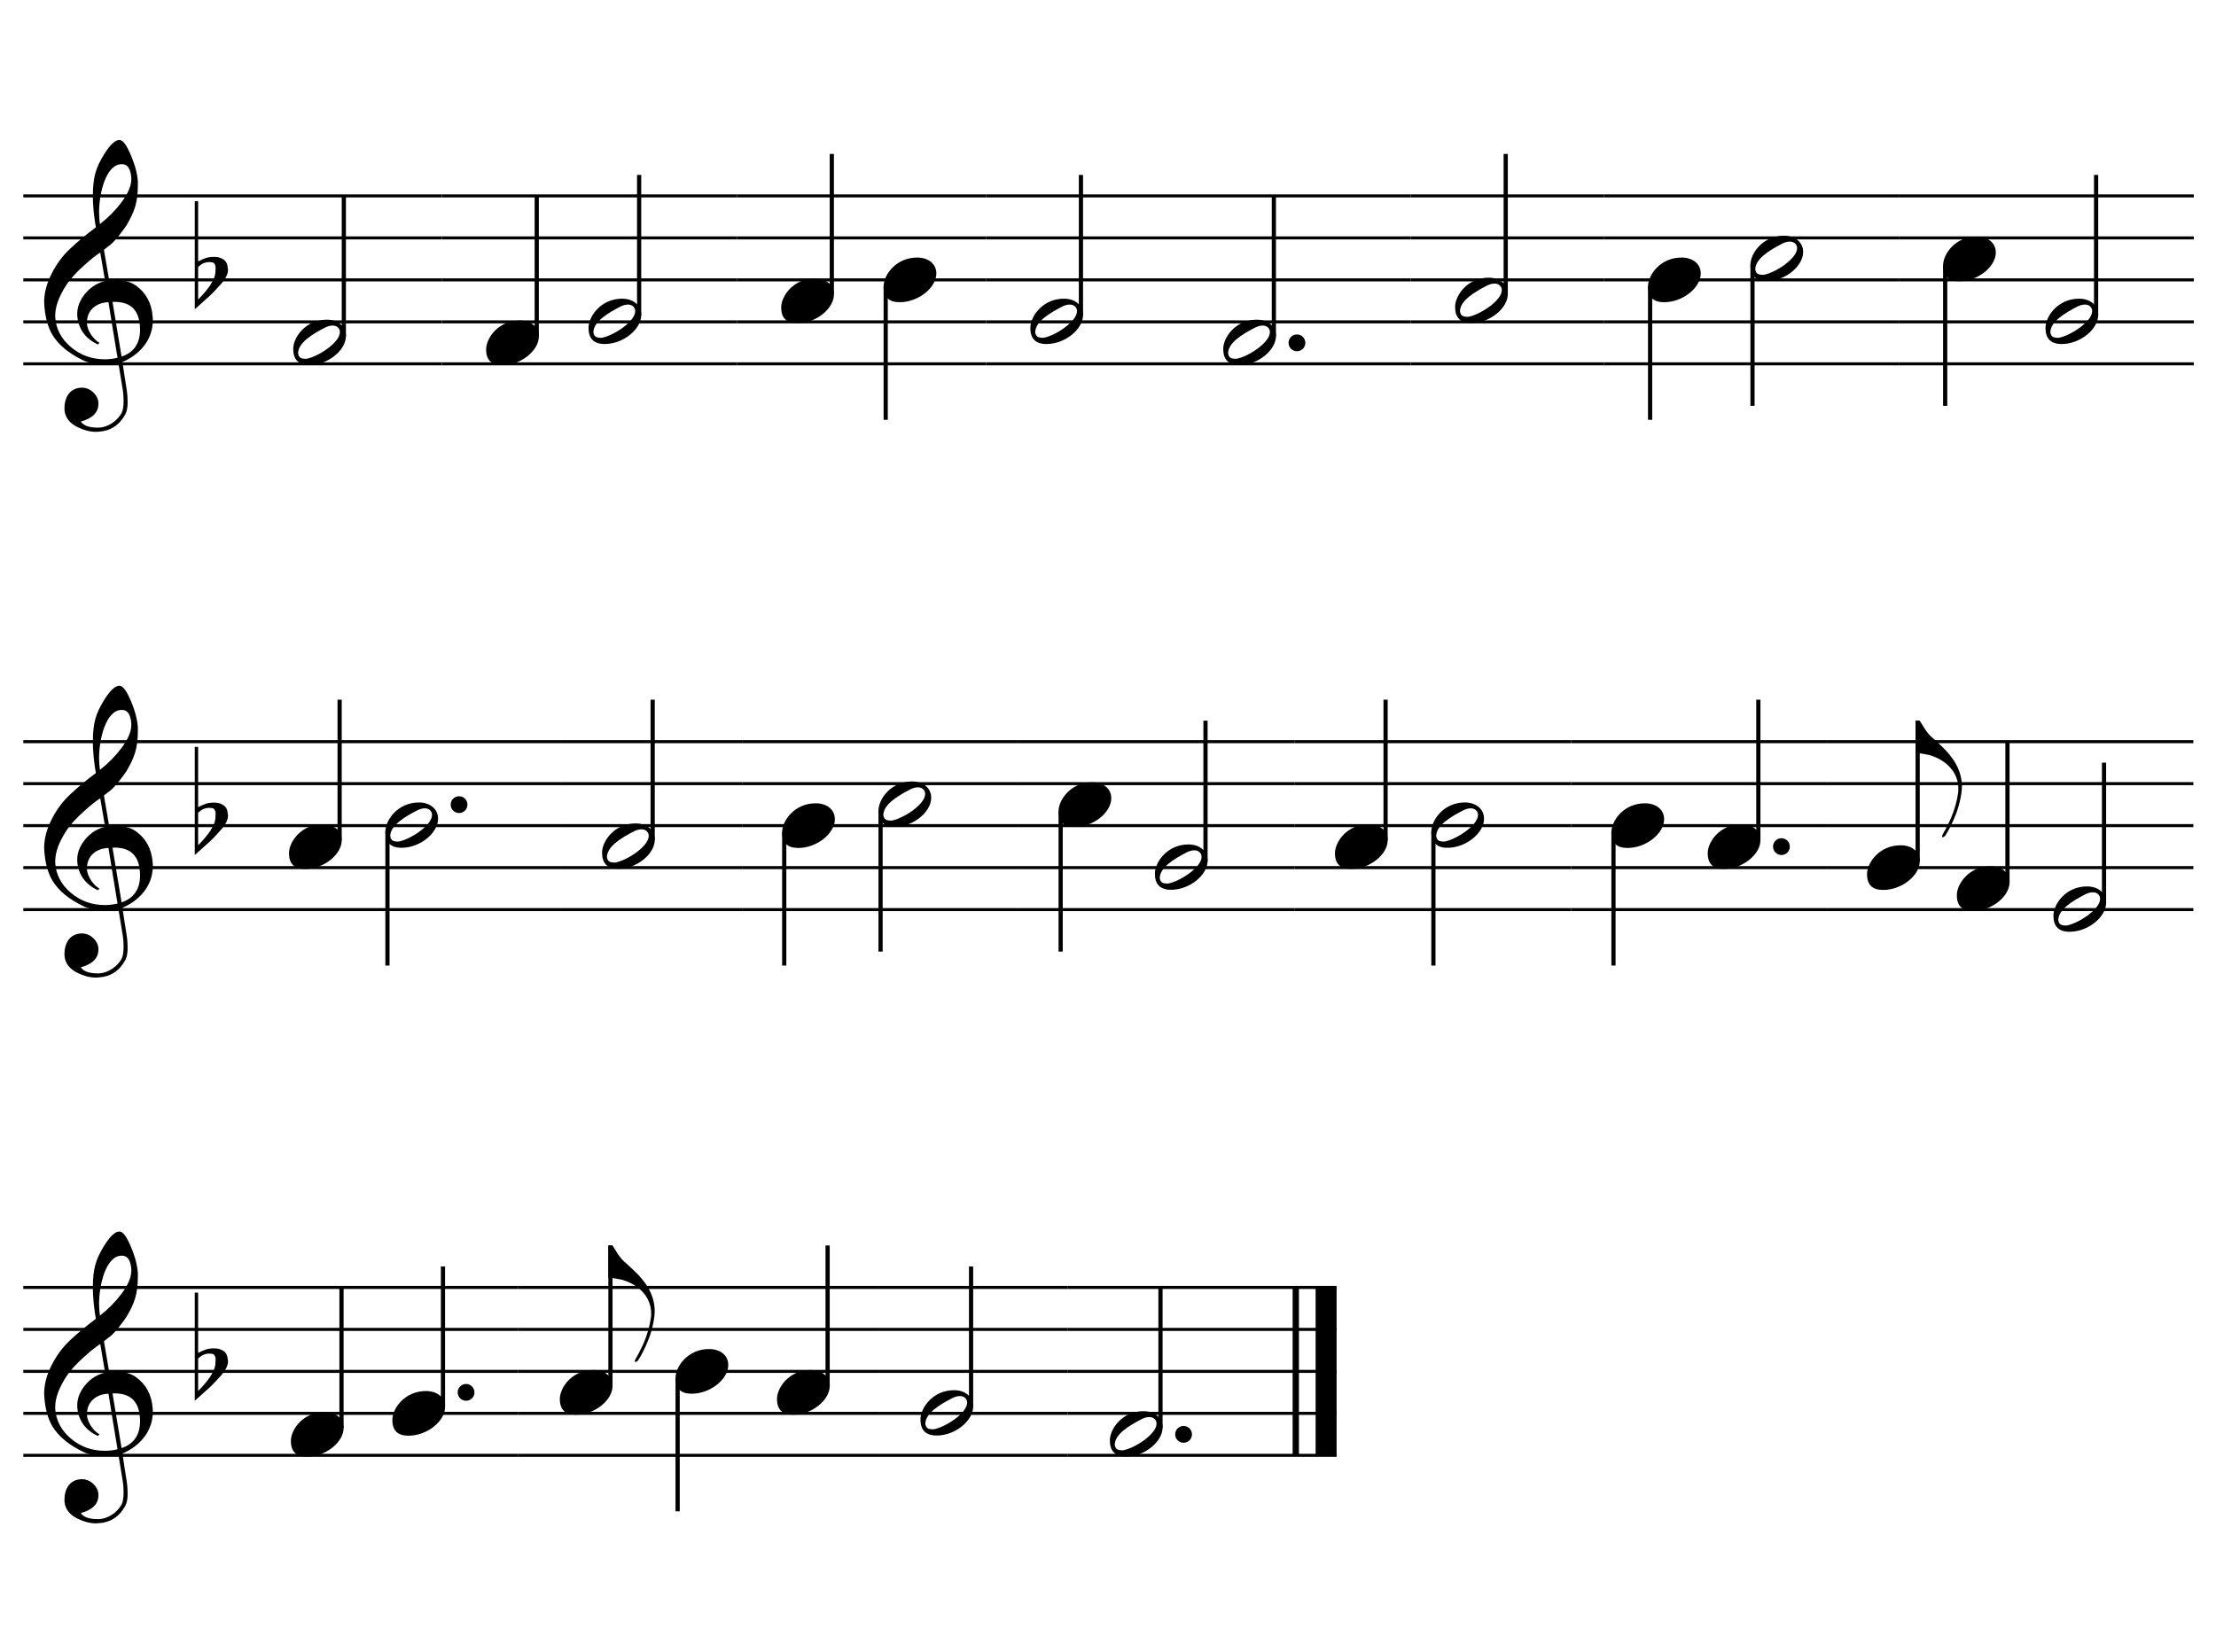
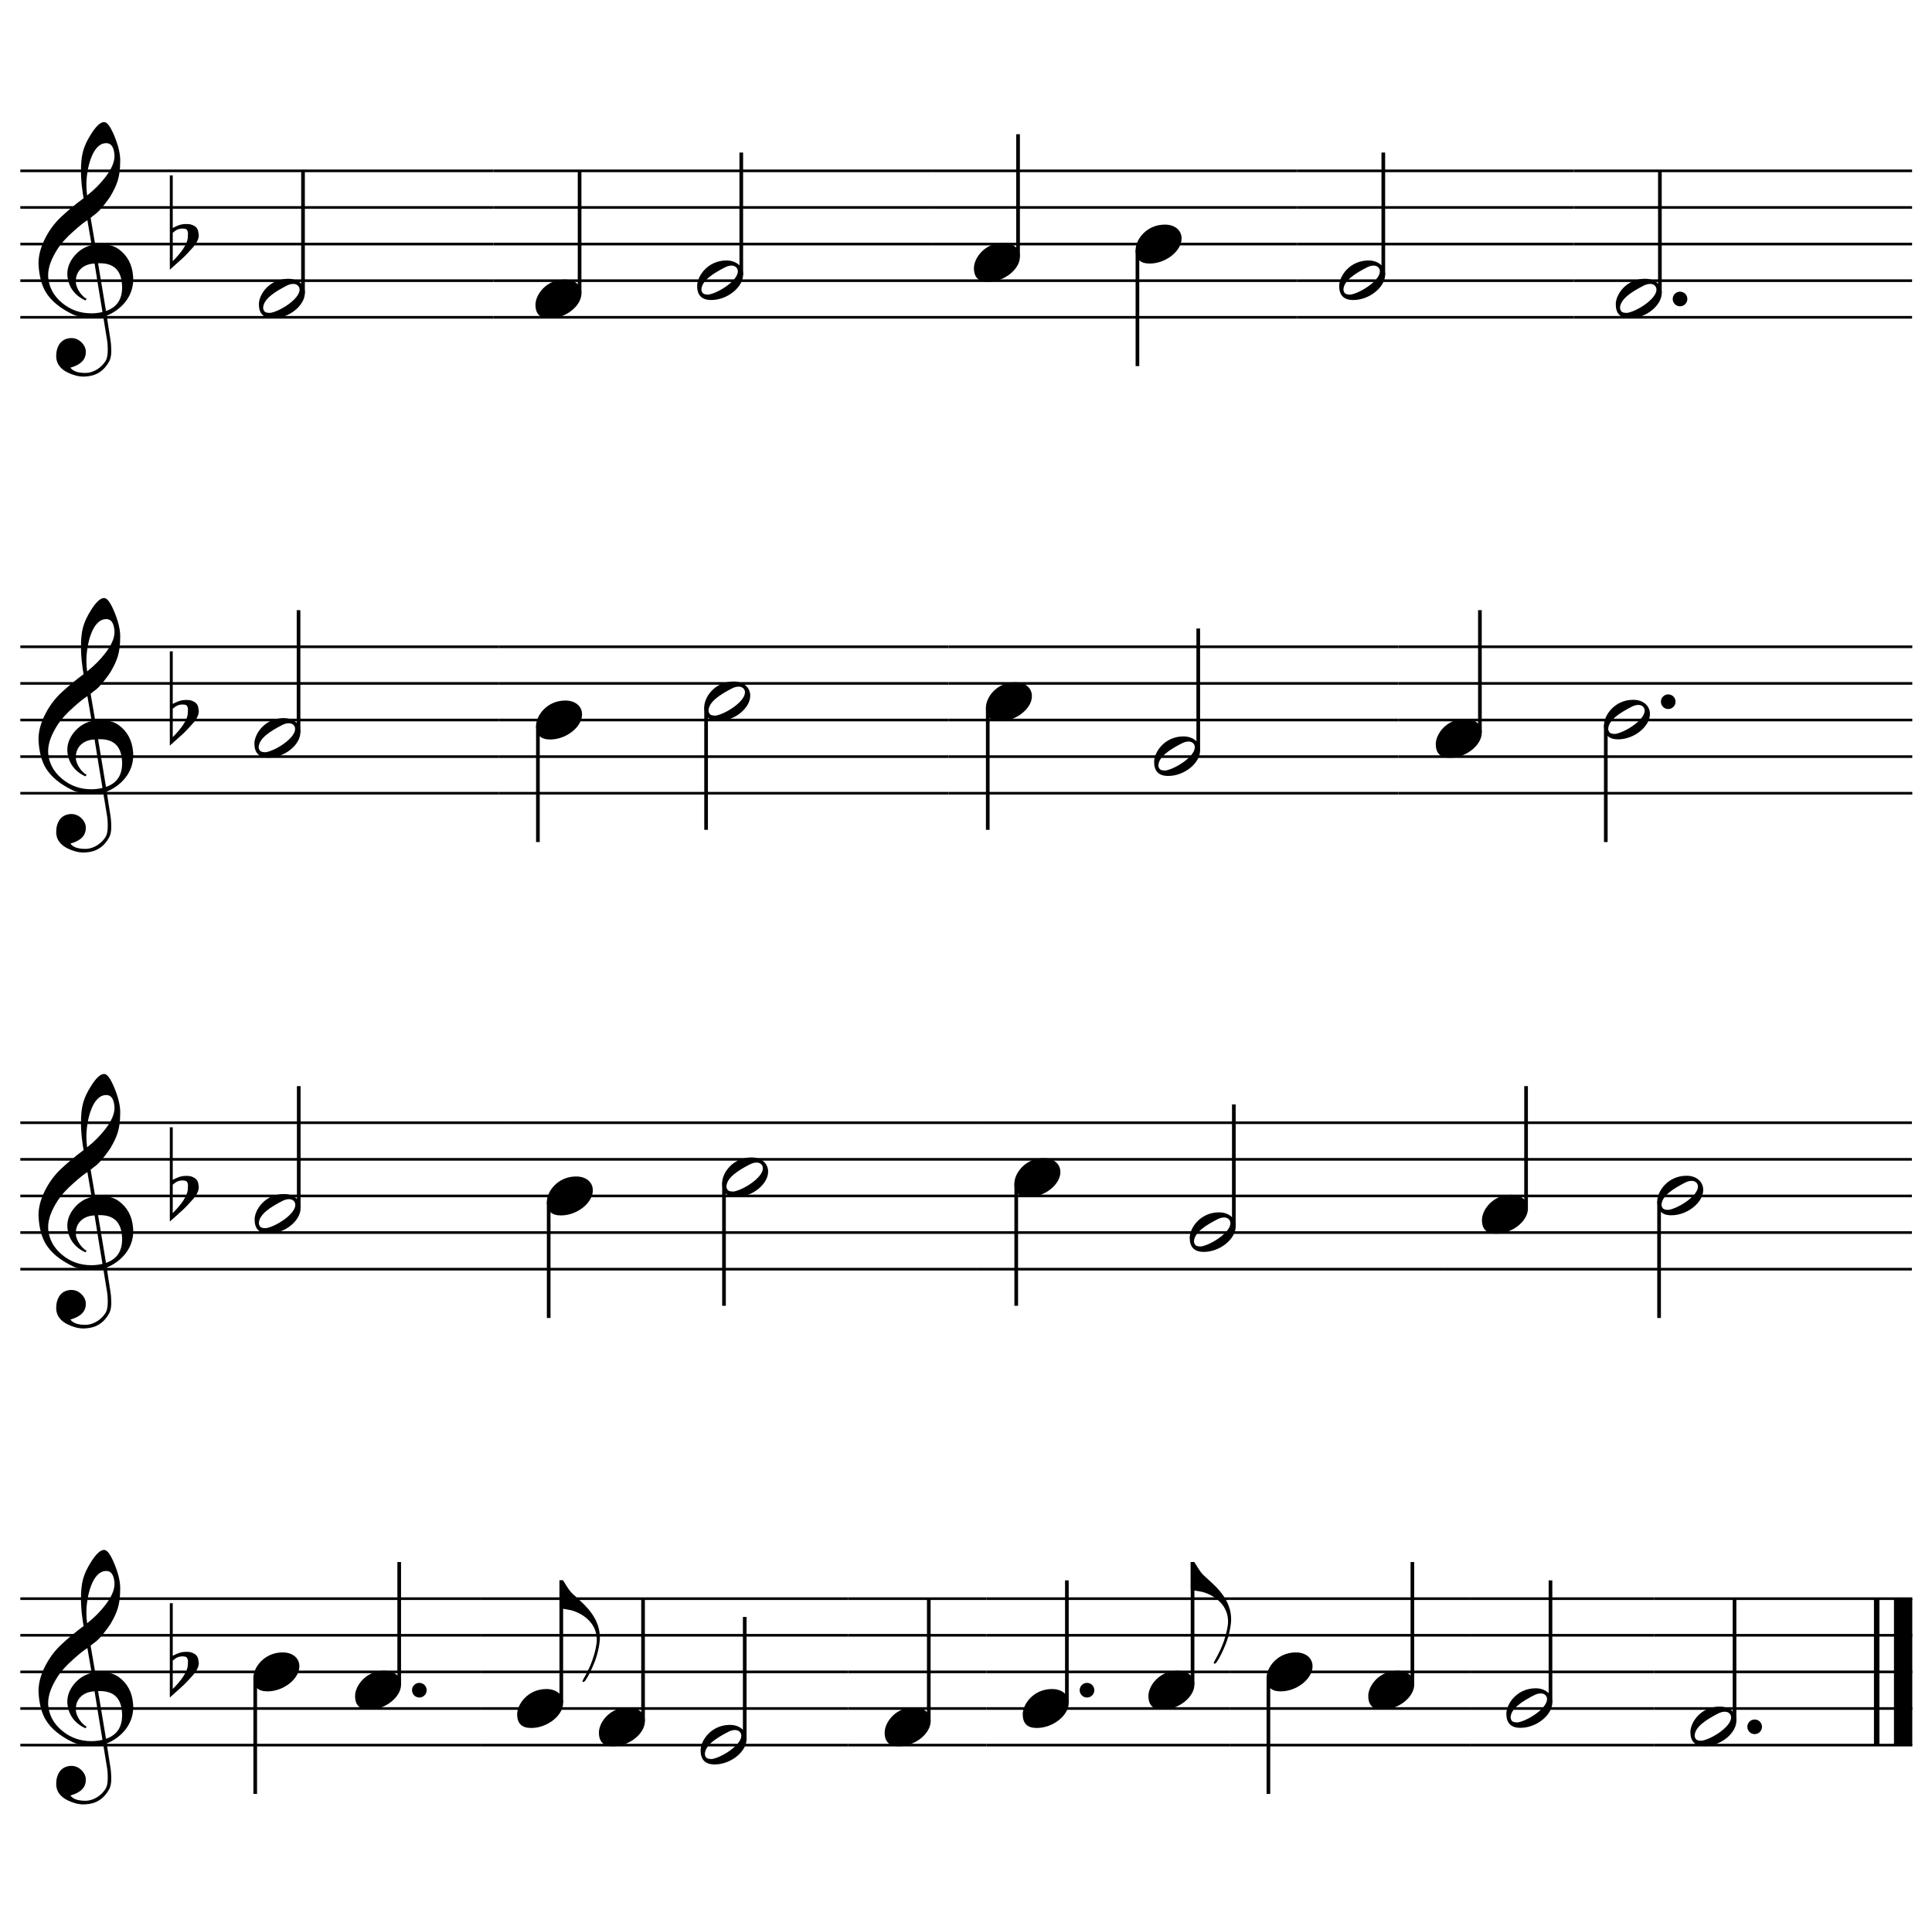
- <svg xmlns="http://www.w3.org/2000/svg" xmlns:xlink="http://www.w3.org/1999/xlink" viewBox="0 0 9500 7080">
+ <svg xmlns="http://www.w3.org/2000/svg" xmlns:xlink="http://www.w3.org/1999/xlink" viewBox="0 0 9500 9420">
  <defs>
    <g id="E050">
      <path transform="scale(1,-1)" d="M441 -245c-23 -4 -48 -6 -76 -6c-59 0 -102 7 -130 20c-88 42 -150 93 -187 154c-26 44 -43 103 -48 176c0 6 -1 13 -1 19c0 54 15 111 45 170c29 57 65 106 110 148s96 85 153 127c-3 16 -8 46 -13 92c-4 43 -5 73 -5 89c0 117 16 172 69 257c34 54 64 82 89 82 c21 0 43 -30 69 -92s39 -115 41 -159v-15c0 -109 -21 -162 -67 -241c-13 -20 -63 -90 -98 -118c-13 -9 -25 -19 -37 -29l31 -181c8 1 18 2 28 2c58 0 102 -12 133 -35c59 -43 92 -104 98 -184c1 -7 1 -15 1 -22c0 -123 -87 -209 -181 -248c8 -57 17 -110 25 -162 c5 -31 6 -58 6 -80c0 -30 -5 -53 -14 -70c-35 -64 -88 -99 -158 -103c-5 0 -11 -1 -16 -1c-37 0 -72 10 -108 27c-50 24 -77 59 -80 105v11c0 29 7 55 20 76c18 28 45 42 79 44h6c49 0 93 -42 97 -87v-9c0 -51 -34 -86 -105 -106c17 -24 51 -36 102 -36c62 0 116 43 140 85 c9 16 13 41 13 74c0 20 -1 42 -5 67c-8 53 -18 106 -26 159zM461 939c-95 0 -135 -175 -135 -286c0 -24 2 -48 5 -71c50 39 92 82 127 128c40 53 60 100 60 140v8c-4 53 -22 81 -55 81h-2zM406 119l54 -326c73 25 110 78 110 161c0 7 0 15 -1 23c-7 95 -57 142 -151 142h-12 zM382 117c-72 -2 -128 -47 -128 -120v-7c2 -46 43 -99 75 -115c-3 -2 -7 -5 -10 -10c-70 33 -116 88 -123 172v11c0 68 44 126 88 159c23 17 49 29 78 36l-29 170c-21 -13 -52 -37 -92 -73c-50 -44 -86 -84 -109 -119c-45 -69 -67 -130 -67 -182v-13c5 -68 35 -127 93 -176 s125 -73 203 -73c25 0 50 3 75 9c-19 111 -36 221 -54 331z" />
    </g>
    <g id="E260">
      <path transform="scale(1,-1)" d="M20 110c32 16 54 27 93 27c26 0 35 -3 54 -13c13 -7 24 -20 27 -38l4 -25c0 -28 -16 -57 -45 -89c-23 -25 -39 -44 -65 -68l-88 -79v644h20v-359zM90 106c-32 0 -48 -10 -70 -29v-194c31 31 54 59 71 84c21 32 32 59 32 84c0 9 1 16 1 20c0 14 -3 21 -11 30l-8 3z" />
    </g>
    <g id="E0A3">
      <path transform="scale(1,-1)" d="M278 64c0 22 -17 39 -43 39c-12 0 -26 -3 -41 -10c-85 -43 -165 -94 -165 -156c5 -25 15 -32 49 -32c67 11 200 95 200 159zM0 -36c0 68 73 174 200 174c66 0 114 -39 114 -97c0 -84 -106 -173 -218 -173c-64 0 -96 32 -96 96z" />
    </g>
    <g id="E0A4">
      <path transform="scale(1,-1)" d="M0 -39c0 68 73 172 200 172c66 0 114 -37 114 -95c0 -84 -106 -171 -218 -171c-64 0 -96 30 -96 94z" />
    </g>
    <g id="E240">
      <path transform="scale(1,-1)" d="M179 -646c15 29 29 55 46 102c18 49 30 108 30 138c0 105 -80 173 -168 200c-18 5 -47 9 -87 16v190h22c8 0 33 -61 71 -95c4 -3 -2 3 61 -56c62 -58 122 -137 122 -241c0 -38 -13 -106 -35 -163c-20 -51 -43 -99 -66 -132c-6 -5 -10 -7 -13 -7s-5 2 -5 5l4 10 c1 3 14 25 18 33z" />
    </g>
  </defs>
  <g transform="translate(100, 300)">
-     <path d="M0 540 L1794 540" stroke-width="13" stroke="#000" />
-     <path d="M0 720 L1794 720" stroke-width="13" stroke="#000" />
-     <path d="M0 900 L1794 900" stroke-width="13" stroke="#000" />
-     <path d="M0 1080 L1794 1080" stroke-width="13" stroke="#000" />
-     <path d="M0 1260 L1794 1260" stroke-width="13" stroke="#000" />
+     <path d="M0 540 L2327 540" stroke-width="13" stroke="#000" />
+     <path d="M0 720 L2327 720" stroke-width="13" stroke="#000" />
+     <path d="M0 900 L2327 900" stroke-width="13" stroke="#000" />
+     <path d="M0 1080 L2327 1080" stroke-width="13" stroke="#000" />
+     <path d="M0 1260 L2327 1260" stroke-width="13" stroke="#000" />
    <use transform="translate(90, 1080) scale(0.72, 0.72)" xlink:href="#E050" />
    <use transform="translate(735, 900) scale(0.72, 0.72)" xlink:href="#E260" />
-     <use transform="translate(1157, 1170) scale(0.72, 0.72)" xlink:href="#E0A3" />
-     <path d="M1374 1142 L1374 540" stroke-width="18" stroke="#000" />
-     <path d="M1794 540 L3059 540" stroke-width="13" stroke="#000" />
-     <path d="M1794 720 L3059 720" stroke-width="13" stroke="#000" />
-     <path d="M1794 900 L3059 900" stroke-width="13" stroke="#000" />
-     <path d="M1794 1080 L3059 1080" stroke-width="13" stroke="#000" />
-     <path d="M1794 1260 L3059 1260" stroke-width="13" stroke="#000" />
-     <use transform="translate(1984, 1170) scale(0.72, 0.72)" xlink:href="#E0A4" />
-     <path d="M2201 1142 L2201 540" stroke-width="18" stroke="#000" />
-     <use transform="translate(2423, 1080) scale(0.72, 0.72)" xlink:href="#E0A3" />
-     <path d="M2640 1052 L2640 450" stroke-width="18" stroke="#000" />
-     <path d="M3059 540 L4127 540" stroke-width="13" stroke="#000" />
-     <path d="M3059 720 L4127 720" stroke-width="13" stroke="#000" />
-     <path d="M3059 900 L4127 900" stroke-width="13" stroke="#000" />
-     <path d="M3059 1080 L4127 1080" stroke-width="13" stroke="#000" />
-     <path d="M3059 1260 L4127 1260" stroke-width="13" stroke="#000" />
-     <use transform="translate(3249, 990) scale(0.72, 0.72)" xlink:href="#E0A4" />
-     <path d="M3466 962 L3466 360" stroke-width="18" stroke="#000" />
-     <use transform="translate(3688, 900) scale(0.72, 0.72)" xlink:href="#E0A4" />
-     <path d="M3697 928 L3697 1500" stroke-width="18" stroke="#000" />
-     <path d="M4127 540 L4954 540" stroke-width="13" stroke="#000" />
-     <path d="M4127 720 L4954 720" stroke-width="13" stroke="#000" />
-     <path d="M4127 900 L4954 900" stroke-width="13" stroke="#000" />
-     <path d="M4127 1080 L4954 1080" stroke-width="13" stroke="#000" />
-     <path d="M4127 1260 L4954 1260" stroke-width="13" stroke="#000" />
-     <use transform="translate(4317, 1080) scale(0.72, 0.72)" xlink:href="#E0A3" />
-     <path d="M4534 1052 L4534 450" stroke-width="18" stroke="#000" />
-     <path d="M4954 540 L5948 540" stroke-width="13" stroke="#000" />
-     <path d="M4954 720 L5948 720" stroke-width="13" stroke="#000" />
-     <path d="M4954 900 L5948 900" stroke-width="13" stroke="#000" />
-     <path d="M4954 1080 L5948 1080" stroke-width="13" stroke="#000" />
-     <path d="M4954 1260 L5948 1260" stroke-width="13" stroke="#000" />
-     <use transform="translate(5144, 1170) scale(0.72, 0.72)" xlink:href="#E0A3" />
-     <ellipse cx="5460" cy="1170" rx="36" ry="36" />
-     <path d="M5361 1142 L5361 540" stroke-width="18" stroke="#000" />
-     <path d="M5948 540 L6775 540" stroke-width="13" stroke="#000" />
-     <path d="M5948 720 L6775 720" stroke-width="13" stroke="#000" />
-     <path d="M5948 900 L6775 900" stroke-width="13" stroke="#000" />
-     <path d="M5948 1080 L6775 1080" stroke-width="13" stroke="#000" />
-     <path d="M5948 1260 L6775 1260" stroke-width="13" stroke="#000" />
-     <use transform="translate(6138, 990) scale(0.72, 0.72)" xlink:href="#E0A3" />
-     <path d="M6355 962 L6355 360" stroke-width="18" stroke="#000" />
-     <path d="M6775 540 L8040 540" stroke-width="13" stroke="#000" />
-     <path d="M6775 720 L8040 720" stroke-width="13" stroke="#000" />
-     <path d="M6775 900 L8040 900" stroke-width="13" stroke="#000" />
-     <path d="M6775 1080 L8040 1080" stroke-width="13" stroke="#000" />
-     <path d="M6775 1260 L8040 1260" stroke-width="13" stroke="#000" />
-     <use transform="translate(6965, 900) scale(0.72, 0.72)" xlink:href="#E0A4" />
-     <path d="M6974 928 L6974 1500" stroke-width="18" stroke="#000" />
-     <use transform="translate(7404, 810) scale(0.72, 0.72)" xlink:href="#E0A3" />
-     <path d="M7413 835 L7413 1440" stroke-width="18" stroke="#000" />
-     <path d="M8040 540 L9305 540" stroke-width="13" stroke="#000" />
-     <path d="M8040 720 L9305 720" stroke-width="13" stroke="#000" />
-     <path d="M8040 900 L9305 900" stroke-width="13" stroke="#000" />
-     <path d="M8040 1080 L9305 1080" stroke-width="13" stroke="#000" />
-     <path d="M8040 1260 L9305 1260" stroke-width="13" stroke="#000" />
-     <use transform="translate(8230, 810) scale(0.72, 0.72)" xlink:href="#E0A4" />
-     <path d="M8239 838 L8239 1440" stroke-width="18" stroke="#000" />
-     <use transform="translate(8669, 1080) scale(0.72, 0.72)" xlink:href="#E0A3" />
-     <path d="M8886 1052 L8886 450" stroke-width="18" stroke="#000" />
-     <path d="M0 2880 L2309 2880" stroke-width="13" stroke="#000" />
-     <path d="M0 3060 L2309 3060" stroke-width="13" stroke="#000" />
-     <path d="M0 3240 L2309 3240" stroke-width="13" stroke="#000" />
-     <path d="M0 3420 L2309 3420" stroke-width="13" stroke="#000" />
-     <path d="M0 3600 L2309 3600" stroke-width="13" stroke="#000" />
+     <use transform="translate(1173, 1170) scale(0.72, 0.72)" xlink:href="#E0A3" />
+     <path d="M1390 1142 L1390 540" stroke-width="18" stroke="#000" />
+     <path d="M2327 540 L4483 540" stroke-width="13" stroke="#000" />
+     <path d="M2327 720 L4483 720" stroke-width="13" stroke="#000" />
+     <path d="M2327 900 L4483 900" stroke-width="13" stroke="#000" />
+     <path d="M2327 1080 L4483 1080" stroke-width="13" stroke="#000" />
+     <path d="M2327 1260 L4483 1260" stroke-width="13" stroke="#000" />
+     <use transform="translate(2533, 1170) scale(0.72, 0.72)" xlink:href="#E0A4" />
+     <path d="M2750 1142 L2750 540" stroke-width="18" stroke="#000" />
+     <use transform="translate(3328, 1080) scale(0.72, 0.72)" xlink:href="#E0A3" />
+     <path d="M3545 1052 L3545 450" stroke-width="18" stroke="#000" />
+     <path d="M4483 540 L6279 540" stroke-width="13" stroke="#000" />
+     <path d="M4483 720 L6279 720" stroke-width="13" stroke="#000" />
+     <path d="M4483 900 L6279 900" stroke-width="13" stroke="#000" />
+     <path d="M4483 1080 L6279 1080" stroke-width="13" stroke="#000" />
+     <path d="M4483 1260 L6279 1260" stroke-width="13" stroke="#000" />
+     <use transform="translate(4689, 990) scale(0.72, 0.72)" xlink:href="#E0A4" />
+     <path d="M4906 962 L4906 360" stroke-width="18" stroke="#000" />
+     <use transform="translate(5484, 900) scale(0.72, 0.72)" xlink:href="#E0A4" />
+     <path d="M5493 928 L5493 1500" stroke-width="18" stroke="#000" />
+     <path d="M6279 540 L7639 540" stroke-width="13" stroke="#000" />
+     <path d="M6279 720 L7639 720" stroke-width="13" stroke="#000" />
+     <path d="M6279 900 L7639 900" stroke-width="13" stroke="#000" />
+     <path d="M6279 1080 L7639 1080" stroke-width="13" stroke="#000" />
+     <path d="M6279 1260 L7639 1260" stroke-width="13" stroke="#000" />
+     <use transform="translate(6485, 1080) scale(0.72, 0.72)" xlink:href="#E0A3" />
+     <path d="M6702 1052 L6702 450" stroke-width="18" stroke="#000" />
+     <path d="M7639 540 L9302 540" stroke-width="13" stroke="#000" />
+     <path d="M7639 720 L9302 720" stroke-width="13" stroke="#000" />
+     <path d="M7639 900 L9302 900" stroke-width="13" stroke="#000" />
+     <path d="M7639 1080 L9302 1080" stroke-width="13" stroke="#000" />
+     <path d="M7639 1260 L9302 1260" stroke-width="13" stroke="#000" />
+     <use transform="translate(7845, 1170) scale(0.72, 0.72)" xlink:href="#E0A3" />
+     <ellipse cx="8161" cy="1170" rx="36" ry="36" />
+     <path d="M8062 1142 L8062 540" stroke-width="18" stroke="#000" />
+     <path d="M0 2880 L2352 2880" stroke-width="13" stroke="#000" />
+     <path d="M0 3060 L2352 3060" stroke-width="13" stroke="#000" />
+     <path d="M0 3240 L2352 3240" stroke-width="13" stroke="#000" />
+     <path d="M0 3420 L2352 3420" stroke-width="13" stroke="#000" />
+     <path d="M0 3600 L2352 3600" stroke-width="13" stroke="#000" />
    <use transform="translate(90, 3420) scale(0.72, 0.72)" xlink:href="#E050" />
    <use transform="translate(735, 3240) scale(0.72, 0.72)" xlink:href="#E260" />
-     <use transform="translate(1139, 3330) scale(0.72, 0.72)" xlink:href="#E0A4" />
-     <path d="M1356 3302 L1356 2700" stroke-width="18" stroke="#000" />
-     <use transform="translate(1552, 3240) scale(0.72, 0.72)" xlink:href="#E0A3" />
-     <ellipse cx="1868" cy="3150" rx="36" ry="36" />
-     <path d="M1561 3265 L1561 3840" stroke-width="18" stroke="#000" />
-     <path d="M2309 2880 L3081 2880" stroke-width="13" stroke="#000" />
-     <path d="M2309 3060 L3081 3060" stroke-width="13" stroke="#000" />
-     <path d="M2309 3240 L3081 3240" stroke-width="13" stroke="#000" />
-     <path d="M2309 3420 L3081 3420" stroke-width="13" stroke="#000" />
-     <path d="M2309 3600 L3081 3600" stroke-width="13" stroke="#000" />
-     <use transform="translate(2481, 3330) scale(0.72, 0.72)" xlink:href="#E0A3" />
-     <path d="M2698 3302 L2698 2700" stroke-width="18" stroke="#000" />
-     <path d="M3081 2880 L4266 2880" stroke-width="13" stroke="#000" />
-     <path d="M3081 3060 L4266 3060" stroke-width="13" stroke="#000" />
-     <path d="M3081 3240 L4266 3240" stroke-width="13" stroke="#000" />
-     <path d="M3081 3420 L4266 3420" stroke-width="13" stroke="#000" />
-     <path d="M3081 3600 L4266 3600" stroke-width="13" stroke="#000" />
-     <use transform="translate(3253, 3240) scale(0.72, 0.72)" xlink:href="#E0A4" />
-     <path d="M3262 3268 L3262 3840" stroke-width="18" stroke="#000" />
-     <use transform="translate(3666, 3150) scale(0.72, 0.72)" xlink:href="#E0A3" />
-     <path d="M3675 3175 L3675 3780" stroke-width="18" stroke="#000" />
-     <path d="M4266 2880 L5451 2880" stroke-width="13" stroke="#000" />
-     <path d="M4266 3060 L5451 3060" stroke-width="13" stroke="#000" />
-     <path d="M4266 3240 L5451 3240" stroke-width="13" stroke="#000" />
-     <path d="M4266 3420 L5451 3420" stroke-width="13" stroke="#000" />
-     <path d="M4266 3600 L5451 3600" stroke-width="13" stroke="#000" />
-     <use transform="translate(4438, 3150) scale(0.72, 0.72)" xlink:href="#E0A4" />
-     <path d="M4447 3178 L4447 3780" stroke-width="18" stroke="#000" />
-     <use transform="translate(4851, 3420) scale(0.72, 0.72)" xlink:href="#E0A3" />
-     <path d="M5068 3392 L5068 2790" stroke-width="18" stroke="#000" />
-     <path d="M5451 2880 L6636 2880" stroke-width="13" stroke="#000" />
-     <path d="M5451 3060 L6636 3060" stroke-width="13" stroke="#000" />
-     <path d="M5451 3240 L6636 3240" stroke-width="13" stroke="#000" />
-     <path d="M5451 3420 L6636 3420" stroke-width="13" stroke="#000" />
-     <path d="M5451 3600 L6636 3600" stroke-width="13" stroke="#000" />
-     <use transform="translate(5623, 3330) scale(0.72, 0.72)" xlink:href="#E0A4" />
-     <path d="M5840 3302 L5840 2700" stroke-width="18" stroke="#000" />
-     <use transform="translate(6036, 3240) scale(0.72, 0.72)" xlink:href="#E0A3" />
-     <path d="M6045 3265 L6045 3840" stroke-width="18" stroke="#000" />
-     <path d="M6636 2880 L7732 2880" stroke-width="13" stroke="#000" />
-     <path d="M6636 3060 L7732 3060" stroke-width="13" stroke="#000" />
-     <path d="M6636 3240 L7732 3240" stroke-width="13" stroke="#000" />
-     <path d="M6636 3420 L7732 3420" stroke-width="13" stroke="#000" />
-     <path d="M6636 3600 L7732 3600" stroke-width="13" stroke="#000" />
-     <use transform="translate(6808, 3240) scale(0.72, 0.72)" xlink:href="#E0A4" />
-     <path d="M6817 3268 L6817 3840" stroke-width="18" stroke="#000" />
-     <use transform="translate(7221, 3330) scale(0.72, 0.72)" xlink:href="#E0A4" />
-     <ellipse cx="7537" cy="3330" rx="36" ry="36" />
-     <path d="M7438 3302 L7438 2700" stroke-width="18" stroke="#000" />
-     <path d="M7732 2880 L9303 2880" stroke-width="13" stroke="#000" />
-     <path d="M7732 3060 L9303 3060" stroke-width="13" stroke="#000" />
-     <path d="M7732 3240 L9303 3240" stroke-width="13" stroke="#000" />
-     <path d="M7732 3420 L9303 3420" stroke-width="13" stroke="#000" />
-     <path d="M7732 3600 L9303 3600" stroke-width="13" stroke="#000" />
-     <use transform="translate(7904, 3420) scale(0.72, 0.72)" xlink:href="#E0A4" />
-     <path d="M8121 3392 L8121 2790" stroke-width="18" stroke="#000" />
-     <use transform="translate(8112, 2790) scale(0.72, 0.72)" xlink:href="#E240" />
-     <use transform="translate(8289, 3510) scale(0.72, 0.72)" xlink:href="#E0A4" />
-     <path d="M8506 3482 L8506 2880" stroke-width="18" stroke="#000" />
-     <use transform="translate(8703, 3600) scale(0.72, 0.72)" xlink:href="#E0A3" />
-     <path d="M8920 3572 L8920 2970" stroke-width="18" stroke="#000" />
-     <path d="M0 5220 L2120 5220" stroke-width="13" stroke="#000" />
-     <path d="M0 5400 L2120 5400" stroke-width="13" stroke="#000" />
-     <path d="M0 5580 L2120 5580" stroke-width="13" stroke="#000" />
-     <path d="M0 5760 L2120 5760" stroke-width="13" stroke="#000" />
-     <path d="M0 5940 L2120 5940" stroke-width="13" stroke="#000" />
+     <use transform="translate(1151, 3330) scale(0.72, 0.72)" xlink:href="#E0A3" />
+     <path d="M1368 3302 L1368 2700" stroke-width="18" stroke="#000" />
+     <path d="M2352 2880 L4564 2880" stroke-width="13" stroke="#000" />
+     <path d="M2352 3060 L4564 3060" stroke-width="13" stroke="#000" />
+     <path d="M2352 3240 L4564 3240" stroke-width="13" stroke="#000" />
+     <path d="M2352 3420 L4564 3420" stroke-width="13" stroke="#000" />
+     <path d="M2352 3600 L4564 3600" stroke-width="13" stroke="#000" />
+     <use transform="translate(2536, 3240) scale(0.72, 0.72)" xlink:href="#E0A4" />
+     <path d="M2545 3268 L2545 3840" stroke-width="18" stroke="#000" />
+     <use transform="translate(3363, 3150) scale(0.72, 0.72)" xlink:href="#E0A3" />
+     <path d="M3372 3175 L3372 3780" stroke-width="18" stroke="#000" />
+     <path d="M4564 2880 L6776 2880" stroke-width="13" stroke="#000" />
+     <path d="M4564 3060 L6776 3060" stroke-width="13" stroke="#000" />
+     <path d="M4564 3240 L6776 3240" stroke-width="13" stroke="#000" />
+     <path d="M4564 3420 L6776 3420" stroke-width="13" stroke="#000" />
+     <path d="M4564 3600 L6776 3600" stroke-width="13" stroke="#000" />
+     <use transform="translate(4748, 3150) scale(0.72, 0.72)" xlink:href="#E0A4" />
+     <path d="M4757 3178 L4757 3780" stroke-width="18" stroke="#000" />
+     <use transform="translate(5575, 3420) scale(0.72, 0.72)" xlink:href="#E0A3" />
+     <path d="M5792 3392 L5792 2790" stroke-width="18" stroke="#000" />
+     <path d="M6776 2880 L9303 2880" stroke-width="13" stroke="#000" />
+     <path d="M6776 3060 L9303 3060" stroke-width="13" stroke="#000" />
+     <path d="M6776 3240 L9303 3240" stroke-width="13" stroke="#000" />
+     <path d="M6776 3420 L9303 3420" stroke-width="13" stroke="#000" />
+     <path d="M6776 3600 L9303 3600" stroke-width="13" stroke="#000" />
+     <use transform="translate(6960, 3330) scale(0.72, 0.72)" xlink:href="#E0A4" />
+     <path d="M7177 3302 L7177 2700" stroke-width="18" stroke="#000" />
+     <use transform="translate(7787, 3240) scale(0.72, 0.72)" xlink:href="#E0A3" />
+     <ellipse cx="8103" cy="3150" rx="36" ry="36" />
+     <path d="M7796 3265 L7796 3840" stroke-width="18" stroke="#000" />
+     <path d="M0 5220 L2404 5220" stroke-width="13" stroke="#000" />
+     <path d="M0 5400 L2404 5400" stroke-width="13" stroke="#000" />
+     <path d="M0 5580 L2404 5580" stroke-width="13" stroke="#000" />
+     <path d="M0 5760 L2404 5760" stroke-width="13" stroke="#000" />
+     <path d="M0 5940 L2404 5940" stroke-width="13" stroke="#000" />
    <use transform="translate(90, 5760) scale(0.72, 0.72)" xlink:href="#E050" />
    <use transform="translate(735, 5580) scale(0.72, 0.72)" xlink:href="#E260" />
-     <use transform="translate(1147, 5850) scale(0.72, 0.72)" xlink:href="#E0A4" />
-     <path d="M1364 5822 L1364 5220" stroke-width="18" stroke="#000" />
-     <use transform="translate(1582, 5760) scale(0.72, 0.72)" xlink:href="#E0A4" />
-     <ellipse cx="1898" cy="5670" rx="36" ry="36" />
-     <path d="M1799 5732 L1799 5130" stroke-width="18" stroke="#000" />
-     <path d="M2120 5220 L3666 5220" stroke-width="13" stroke="#000" />
-     <path d="M2120 5400 L3666 5400" stroke-width="13" stroke="#000" />
-     <path d="M2120 5580 L3666 5580" stroke-width="13" stroke="#000" />
-     <path d="M2120 5760 L3666 5760" stroke-width="13" stroke="#000" />
-     <path d="M2120 5940 L3666 5940" stroke-width="13" stroke="#000" />
-     <use transform="translate(2300, 5670) scale(0.72, 0.72)" xlink:href="#E0A4" />
-     <path d="M2517 5642 L2517 5040" stroke-width="18" stroke="#000" />
-     <use transform="translate(2508, 5040) scale(0.72, 0.72)" xlink:href="#E240" />
-     <use transform="translate(2796, 5580) scale(0.72, 0.72)" xlink:href="#E0A4" />
-     <path d="M2805 5608 L2805 6180" stroke-width="18" stroke="#000" />
-     <use transform="translate(3231, 5670) scale(0.72, 0.72)" xlink:href="#E0A4" />
-     <path d="M3448 5642 L3448 5040" stroke-width="18" stroke="#000" />
-     <path d="M3666 5220 L4478 5220" stroke-width="13" stroke="#000" />
-     <path d="M3666 5400 L4478 5400" stroke-width="13" stroke="#000" />
-     <path d="M3666 5580 L4478 5580" stroke-width="13" stroke="#000" />
-     <path d="M3666 5760 L4478 5760" stroke-width="13" stroke="#000" />
-     <path d="M3666 5940 L4478 5940" stroke-width="13" stroke="#000" />
-     <use transform="translate(3846, 5760) scale(0.72, 0.72)" xlink:href="#E0A3" />
-     <path d="M4063 5732 L4063 5130" stroke-width="18" stroke="#000" />
-     <path d="M4478 5220 L5630 5220" stroke-width="13" stroke="#000" />
-     <path d="M4478 5400 L5630 5400" stroke-width="13" stroke="#000" />
-     <path d="M4478 5580 L5630 5580" stroke-width="13" stroke="#000" />
-     <path d="M4478 5760 L5630 5760" stroke-width="13" stroke="#000" />
-     <path d="M4478 5940 L5630 5940" stroke-width="13" stroke="#000" />
-     <use transform="translate(4658, 5850) scale(0.72, 0.72)" xlink:href="#E0A3" />
-     <ellipse cx="4974" cy="5850" rx="36" ry="36" />
-     <path d="M4875 5822 L4875 5220" stroke-width="18" stroke="#000" />
-     <path d="M5455 5220 L5455 5940" stroke-width="27" stroke="#000" />
-     <path d="M5585 5220 L5585 5940" stroke-width="90" stroke="#000" />
+     <use transform="translate(1152, 5670) scale(0.72, 0.72)" xlink:href="#E0A3" />
+     <path d="M1369 5642 L1369 5040" stroke-width="18" stroke="#000" />
+     <path d="M2404 5220 L4703 5220" stroke-width="13" stroke="#000" />
+     <path d="M2404 5400 L4703 5400" stroke-width="13" stroke="#000" />
+     <path d="M2404 5580 L4703 5580" stroke-width="13" stroke="#000" />
+     <path d="M2404 5760 L4703 5760" stroke-width="13" stroke="#000" />
+     <path d="M2404 5940 L4703 5940" stroke-width="13" stroke="#000" />
+     <use transform="translate(2589, 5580) scale(0.72, 0.72)" xlink:href="#E0A4" />
+     <path d="M2598 5608 L2598 6180" stroke-width="18" stroke="#000" />
+     <use transform="translate(3451, 5490) scale(0.72, 0.72)" xlink:href="#E0A3" />
+     <path d="M3460 5515 L3460 6120" stroke-width="18" stroke="#000" />
+     <path d="M4703 5220 L7002 5220" stroke-width="13" stroke="#000" />
+     <path d="M4703 5400 L7002 5400" stroke-width="13" stroke="#000" />
+     <path d="M4703 5580 L7002 5580" stroke-width="13" stroke="#000" />
+     <path d="M4703 5760 L7002 5760" stroke-width="13" stroke="#000" />
+     <path d="M4703 5940 L7002 5940" stroke-width="13" stroke="#000" />
+     <use transform="translate(4888, 5490) scale(0.72, 0.72)" xlink:href="#E0A4" />
+     <path d="M4897 5518 L4897 6120" stroke-width="18" stroke="#000" />
+     <use transform="translate(5750, 5760) scale(0.72, 0.72)" xlink:href="#E0A3" />
+     <path d="M5967 5732 L5967 5130" stroke-width="18" stroke="#000" />
+     <path d="M7002 5220 L9301 5220" stroke-width="13" stroke="#000" />
+     <path d="M7002 5400 L9301 5400" stroke-width="13" stroke="#000" />
+     <path d="M7002 5580 L9301 5580" stroke-width="13" stroke="#000" />
+     <path d="M7002 5760 L9301 5760" stroke-width="13" stroke="#000" />
+     <path d="M7002 5940 L9301 5940" stroke-width="13" stroke="#000" />
+     <use transform="translate(7187, 5670) scale(0.72, 0.72)" xlink:href="#E0A4" />
+     <path d="M7404 5642 L7404 5040" stroke-width="18" stroke="#000" />
+     <use transform="translate(8049, 5580) scale(0.72, 0.72)" xlink:href="#E0A3" />
+     <path d="M8058 5605 L8058 6180" stroke-width="18" stroke="#000" />
+     <path d="M0 7560 L2264 7560" stroke-width="13" stroke="#000" />
+     <path d="M0 7740 L2264 7740" stroke-width="13" stroke="#000" />
+     <path d="M0 7920 L2264 7920" stroke-width="13" stroke="#000" />
+     <path d="M0 8100 L2264 8100" stroke-width="13" stroke="#000" />
+     <path d="M0 8280 L2264 8280" stroke-width="13" stroke="#000" />
+     <use transform="translate(90, 8100) scale(0.72, 0.72)" xlink:href="#E050" />
+     <use transform="translate(735, 7920) scale(0.72, 0.72)" xlink:href="#E260" />
+     <use transform="translate(1146, 7920) scale(0.72, 0.72)" xlink:href="#E0A4" />
+     <path d="M1155 7948 L1155 8520" stroke-width="18" stroke="#000" />
+     <use transform="translate(1646, 8010) scale(0.72, 0.72)" xlink:href="#E0A4" />
+     <ellipse cx="1962" cy="8010" rx="36" ry="36" />
+     <path d="M1863 7982 L1863 7380" stroke-width="18" stroke="#000" />
+     <path d="M2264 7560 L4071 7560" stroke-width="13" stroke="#000" />
+     <path d="M2264 7740 L4071 7740" stroke-width="13" stroke="#000" />
+     <path d="M2264 7920 L4071 7920" stroke-width="13" stroke="#000" />
+     <path d="M2264 8100 L4071 8100" stroke-width="13" stroke="#000" />
+     <path d="M2264 8280 L4071 8280" stroke-width="13" stroke="#000" />
+     <use transform="translate(2443, 8100) scale(0.72, 0.72)" xlink:href="#E0A4" />
+     <path d="M2660 8072 L2660 7470" stroke-width="18" stroke="#000" />
+     <use transform="translate(2651, 7470) scale(0.72, 0.72)" xlink:href="#E240" />
+     <use transform="translate(2845, 8190) scale(0.72, 0.72)" xlink:href="#E0A4" />
+     <path d="M3062 8162 L3062 7560" stroke-width="18" stroke="#000" />
+     <use transform="translate(3345, 8280) scale(0.72, 0.72)" xlink:href="#E0A3" />
+     <path d="M3562 8252 L3562 7650" stroke-width="18" stroke="#000" />
+     <path d="M4071 7560 L4750 7560" stroke-width="13" stroke="#000" />
+     <path d="M4071 7740 L4750 7740" stroke-width="13" stroke="#000" />
+     <path d="M4071 7920 L4750 7920" stroke-width="13" stroke="#000" />
+     <path d="M4071 8100 L4750 8100" stroke-width="13" stroke="#000" />
+     <path d="M4071 8280 L4750 8280" stroke-width="13" stroke="#000" />
+     <use transform="translate(4250, 8190) scale(0.72, 0.72)" xlink:href="#E0A4" />
+     <path d="M4467 8162 L4467 7560" stroke-width="18" stroke="#000" />
+     <path d="M4750 7560 L5949 7560" stroke-width="13" stroke="#000" />
+     <path d="M4750 7740 L5949 7740" stroke-width="13" stroke="#000" />
+     <path d="M4750 7920 L5949 7920" stroke-width="13" stroke="#000" />
+     <path d="M4750 8100 L5949 8100" stroke-width="13" stroke="#000" />
+     <path d="M4750 8280 L5949 8280" stroke-width="13" stroke="#000" />
+     <use transform="translate(4929, 8100) scale(0.72, 0.72)" xlink:href="#E0A4" />
+     <ellipse cx="5245" cy="8010" rx="36" ry="36" />
+     <path d="M5146 8072 L5146 7470" stroke-width="18" stroke="#000" />
+     <use transform="translate(5547, 8010) scale(0.72, 0.72)" xlink:href="#E0A4" />
+     <path d="M5764 7982 L5764 7380" stroke-width="18" stroke="#000" />
+     <use transform="translate(5755, 7380) scale(0.72, 0.72)" xlink:href="#E240" />
+     <path d="M5949 7560 L7128 7560" stroke-width="13" stroke="#000" />
+     <path d="M5949 7740 L7128 7740" stroke-width="13" stroke="#000" />
+     <path d="M5949 7920 L7128 7920" stroke-width="13" stroke="#000" />
+     <path d="M5949 8100 L7128 8100" stroke-width="13" stroke="#000" />
+     <path d="M5949 8280 L7128 8280" stroke-width="13" stroke="#000" />
+     <use transform="translate(6128, 7920) scale(0.72, 0.72)" xlink:href="#E0A4" />
+     <path d="M6137 7948 L6137 8520" stroke-width="18" stroke="#000" />
+     <use transform="translate(6628, 8010) scale(0.72, 0.72)" xlink:href="#E0A4" />
+     <path d="M6845 7982 L6845 7380" stroke-width="18" stroke="#000" />
+     <path d="M7128 7560 L8033 7560" stroke-width="13" stroke="#000" />
+     <path d="M7128 7740 L8033 7740" stroke-width="13" stroke="#000" />
+     <path d="M7128 7920 L8033 7920" stroke-width="13" stroke="#000" />
+     <path d="M7128 8100 L8033 8100" stroke-width="13" stroke="#000" />
+     <path d="M7128 8280 L8033 8280" stroke-width="13" stroke="#000" />
+     <use transform="translate(7307, 8100) scale(0.72, 0.72)" xlink:href="#E0A3" />
+     <path d="M7524 8072 L7524 7470" stroke-width="18" stroke="#000" />
+     <path d="M8033 7560 L9303 7560" stroke-width="13" stroke="#000" />
+     <path d="M8033 7740 L9303 7740" stroke-width="13" stroke="#000" />
+     <path d="M8033 7920 L9303 7920" stroke-width="13" stroke="#000" />
+     <path d="M8033 8100 L9303 8100" stroke-width="13" stroke="#000" />
+     <path d="M8033 8280 L9303 8280" stroke-width="13" stroke="#000" />
+     <use transform="translate(8212, 8190) scale(0.72, 0.72)" xlink:href="#E0A3" />
+     <ellipse cx="8528" cy="8190" rx="36" ry="36" />
+     <path d="M8429 8162 L8429 7560" stroke-width="18" stroke="#000" />
+     <path d="M9128 7560 L9128 8280" stroke-width="27" stroke="#000" />
+     <path d="M9258 7560 L9258 8280" stroke-width="90" stroke="#000" />
  </g>
</svg>
